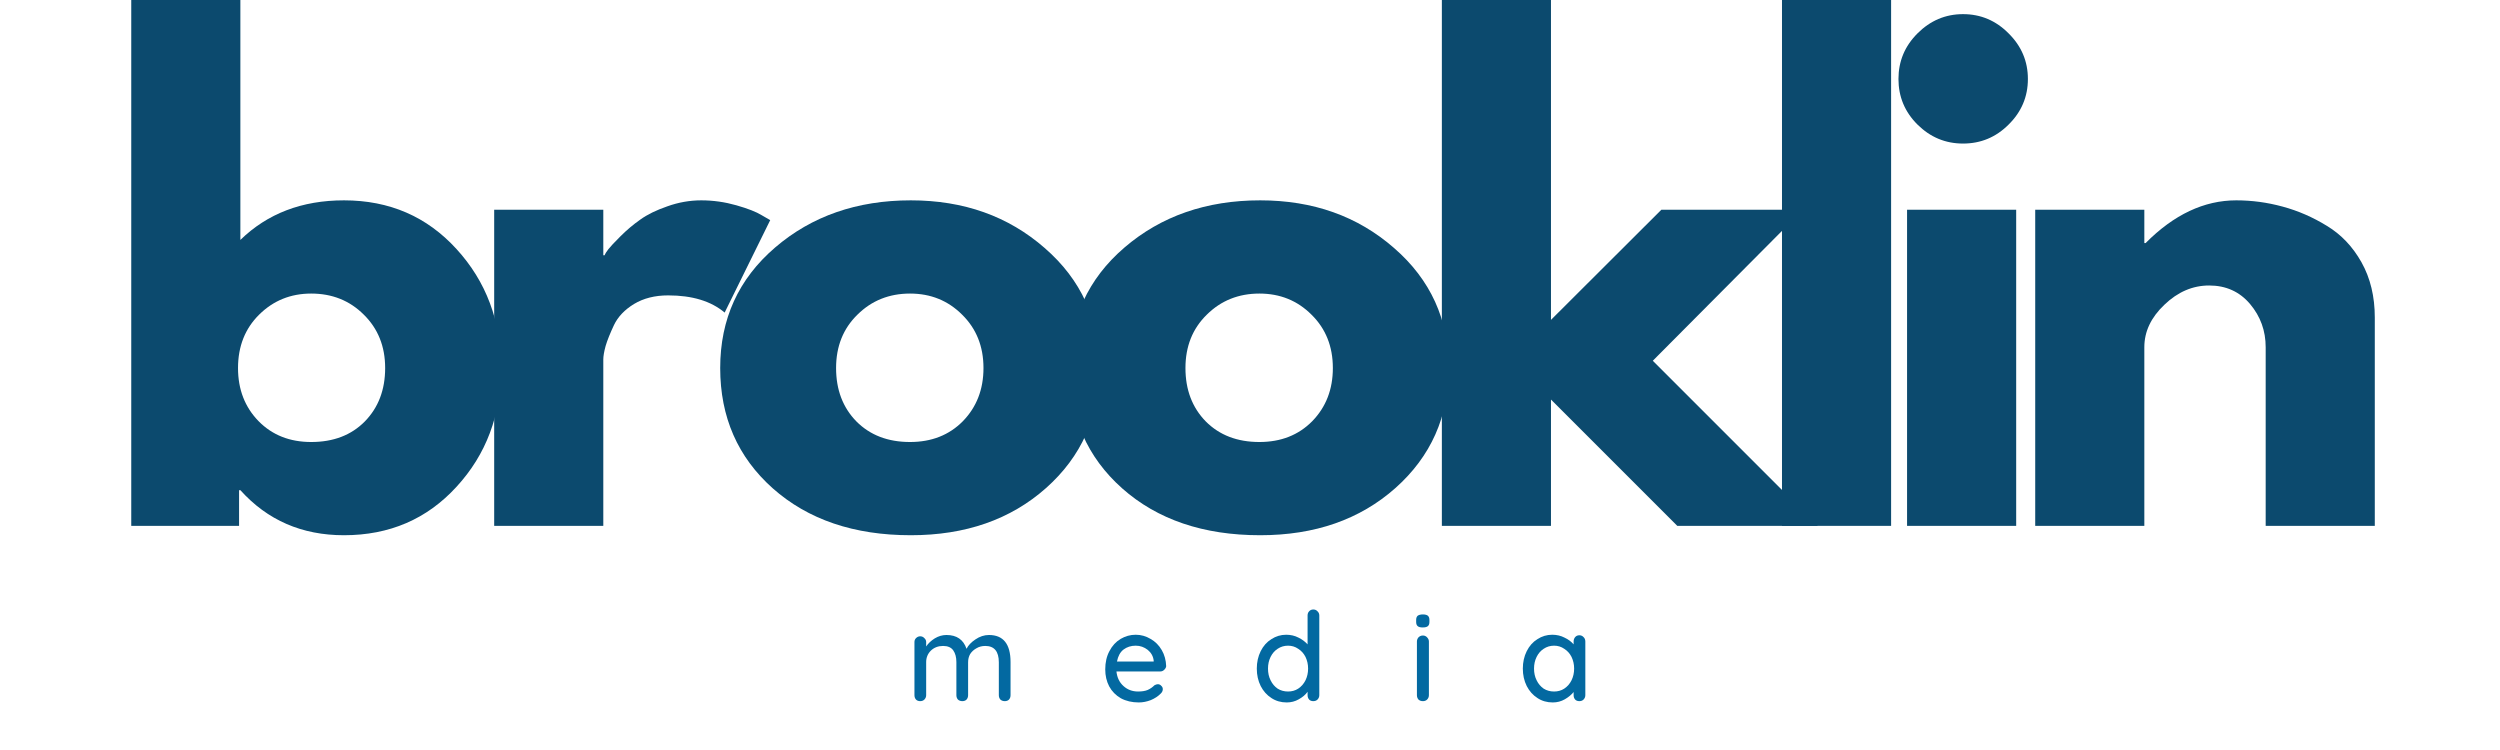
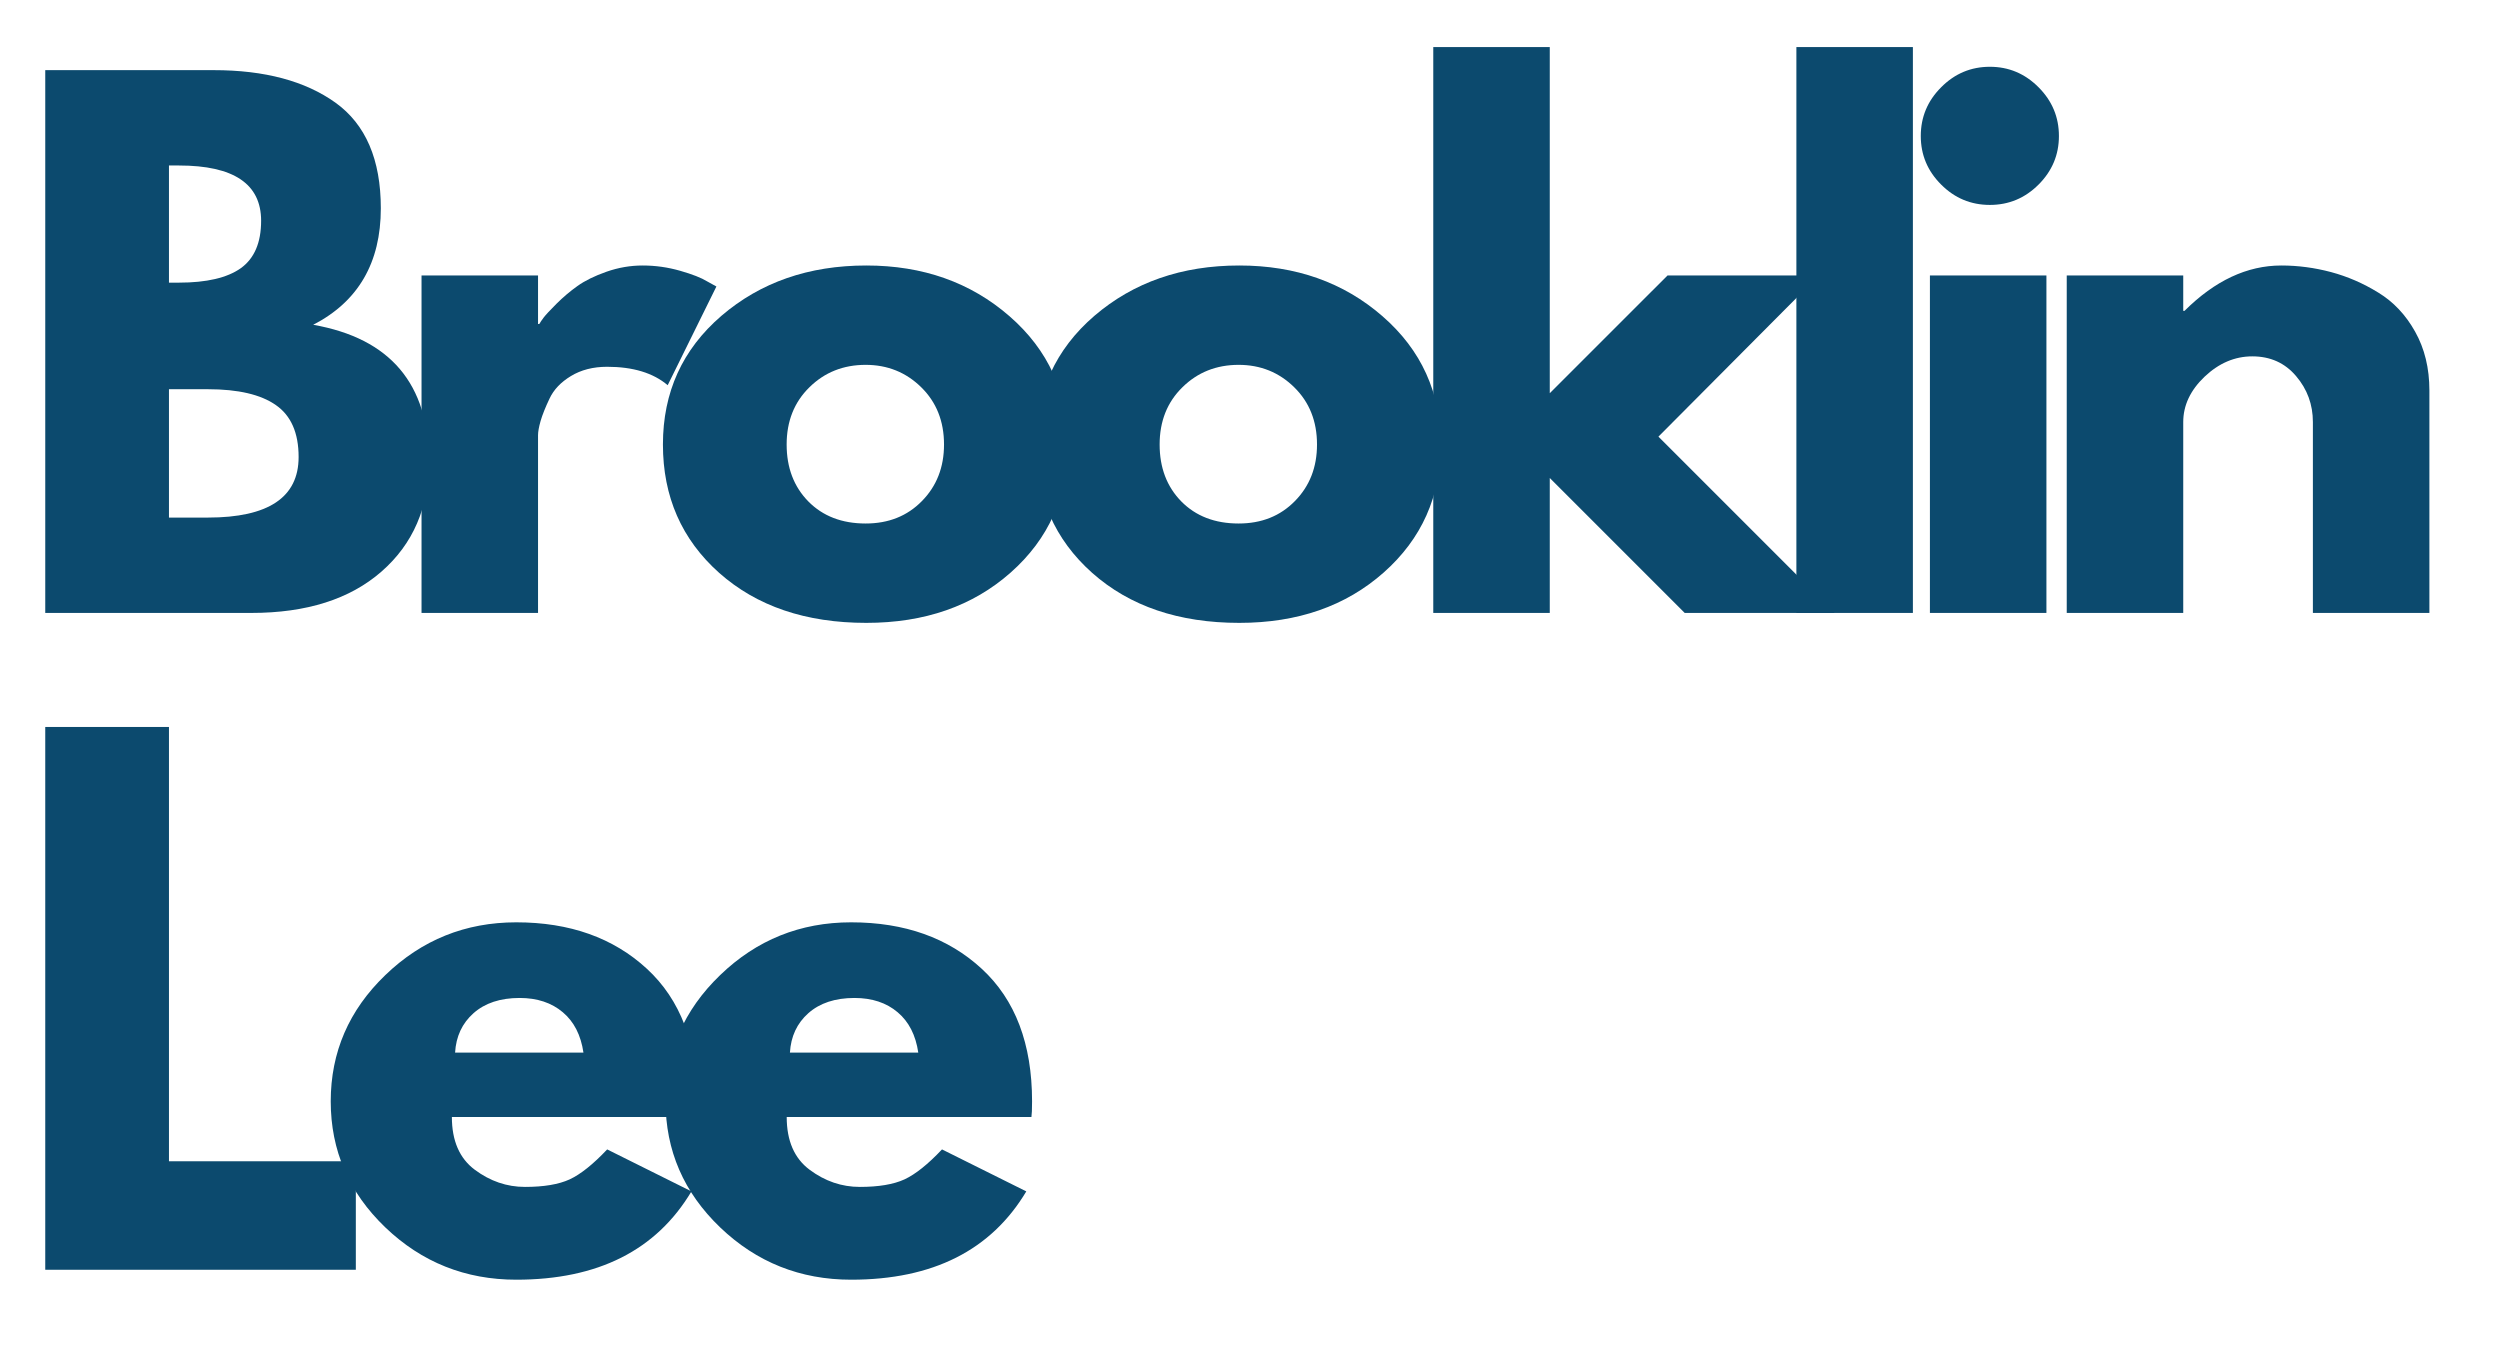
- <svg xmlns="http://www.w3.org/2000/svg" width="200" zoomAndPan="magnify" viewBox="0 0 150 45" height="60" preserveAspectRatio="xMidYMid meet" version="1.0">
+ <svg xmlns="http://www.w3.org/2000/svg" width="325" zoomAndPan="magnify" viewBox="0 0 243.75 131.25" height="175" preserveAspectRatio="xMidYMid meet" version="1.0">
  <defs>
    <g />
  </defs>
  <g fill="#0c4a6e" fill-opacity="1">
-     <g transform="translate(5.65626, 31.55155)">
+     <g transform="translate(0.568187, 59.761)">
      <g>
-         <path d="M 21.734 -16.609 C 23.516 -14.66 24.406 -12.281 24.406 -9.469 C 24.406 -6.656 23.516 -4.281 21.734 -2.344 C 19.961 -0.406 17.711 0.562 14.984 0.562 C 12.461 0.562 10.391 -0.336 8.766 -2.141 L 8.688 -2.141 L 8.688 0 L 2.219 0 L 2.219 -31.812 L 8.766 -31.812 L 8.766 -17.156 C 10.391 -18.738 12.461 -19.531 14.984 -19.531 C 17.711 -19.531 19.961 -18.555 21.734 -16.609 Z M 16.234 -6.266 C 17.047 -7.098 17.453 -8.164 17.453 -9.469 C 17.453 -10.77 17.023 -11.836 16.172 -12.672 C 15.328 -13.516 14.273 -13.938 13.016 -13.938 C 11.785 -13.938 10.742 -13.516 9.891 -12.672 C 9.047 -11.836 8.625 -10.77 8.625 -9.469 C 8.625 -8.188 9.035 -7.125 9.859 -6.281 C 10.68 -5.445 11.734 -5.031 13.016 -5.031 C 14.348 -5.031 15.422 -5.441 16.234 -6.266 Z M 16.234 -6.266 " />
+         <path d="M 3.844 -52.922 L 20.266 -52.922 C 25.234 -52.922 29.191 -51.863 32.141 -49.75 C 35.086 -47.633 36.562 -44.203 36.562 -39.453 C 36.562 -34.148 34.363 -30.363 29.969 -28.094 C 37.488 -26.77 41.25 -22.32 41.25 -14.75 C 41.25 -10.301 39.707 -6.727 36.625 -4.031 C 33.551 -1.344 29.32 0 23.938 0 L 3.844 0 Z M 15.906 -32.203 L 16.875 -32.203 C 19.57 -32.203 21.582 -32.672 22.906 -33.609 C 24.227 -34.555 24.891 -36.098 24.891 -38.234 C 24.891 -41.828 22.219 -43.625 16.875 -43.625 L 15.906 -43.625 Z M 15.906 -9.297 L 19.703 -9.297 C 25.598 -9.297 28.547 -11.266 28.547 -15.203 C 28.547 -17.555 27.805 -19.242 26.328 -20.266 C 24.859 -21.297 22.648 -21.812 19.703 -21.812 L 15.906 -21.812 Z M 15.906 -9.297 " />
      </g>
    </g>
  </g>
  <g fill="#0c4a6e" fill-opacity="1">
-     <g transform="translate(27.43203, 31.55155)">
+     <g transform="translate(37.25529, 59.761)">
      <g>
-         <path d="M 2.219 0 L 2.219 -18.969 L 8.766 -18.969 L 8.766 -16.234 L 8.844 -16.234 C 8.883 -16.336 8.961 -16.461 9.078 -16.609 C 9.191 -16.754 9.43 -17.008 9.797 -17.375 C 10.172 -17.75 10.566 -18.082 10.984 -18.375 C 11.398 -18.676 11.941 -18.941 12.609 -19.172 C 13.273 -19.41 13.953 -19.531 14.641 -19.531 C 15.359 -19.531 16.062 -19.43 16.75 -19.234 C 17.445 -19.035 17.953 -18.836 18.266 -18.641 L 18.781 -18.344 L 16.047 -12.797 C 15.234 -13.484 14.102 -13.828 12.656 -13.828 C 11.863 -13.828 11.18 -13.656 10.609 -13.312 C 10.047 -12.969 9.645 -12.547 9.406 -12.047 C 9.176 -11.555 9.008 -11.141 8.906 -10.797 C 8.812 -10.453 8.766 -10.18 8.766 -9.984 L 8.766 0 Z M 2.219 0 " />
+         <path d="M 3.844 0 L 3.844 -32.906 L 15.203 -32.906 L 15.203 -28.172 L 15.328 -28.172 C 15.422 -28.336 15.562 -28.547 15.75 -28.797 C 15.945 -29.055 16.363 -29.504 17 -30.141 C 17.645 -30.785 18.328 -31.363 19.047 -31.875 C 19.773 -32.395 20.719 -32.859 21.875 -33.266 C 23.031 -33.672 24.207 -33.875 25.406 -33.875 C 26.645 -33.875 27.863 -33.703 29.062 -33.359 C 30.258 -33.016 31.133 -32.672 31.688 -32.328 L 32.594 -31.828 L 27.844 -22.203 C 26.438 -23.398 24.469 -24 21.938 -24 C 20.57 -24 19.395 -23.695 18.406 -23.094 C 17.426 -22.5 16.734 -21.77 16.328 -20.906 C 15.922 -20.051 15.629 -19.32 15.453 -18.719 C 15.285 -18.125 15.203 -17.66 15.203 -17.328 L 15.203 0 Z M 3.844 0 " />
      </g>
    </g>
  </g>
  <g fill="#0c4a6e" fill-opacity="1">
-     <g transform="translate(42.36786, 31.55155)">
+     <g transform="translate(63.16675, 59.761)">
      <g>
-         <path d="M 4 -2.25 C 1.895 -4.125 0.844 -6.531 0.844 -9.469 C 0.844 -12.406 1.941 -14.816 4.141 -16.703 C 6.336 -18.586 9.051 -19.531 12.281 -19.531 C 15.457 -19.531 18.133 -18.578 20.312 -16.672 C 22.5 -14.773 23.594 -12.375 23.594 -9.469 C 23.594 -6.562 22.523 -4.16 20.391 -2.266 C 18.266 -0.379 15.562 0.562 12.281 0.562 C 8.875 0.562 6.113 -0.375 4 -2.25 Z M 9.078 -12.672 C 8.223 -11.836 7.797 -10.77 7.797 -9.469 C 7.797 -8.164 8.203 -7.098 9.016 -6.266 C 9.836 -5.441 10.91 -5.031 12.234 -5.031 C 13.523 -5.031 14.582 -5.445 15.406 -6.281 C 16.227 -7.125 16.641 -8.188 16.641 -9.469 C 16.641 -10.77 16.211 -11.836 15.359 -12.672 C 14.516 -13.516 13.473 -13.938 12.234 -13.938 C 10.984 -13.938 9.93 -13.516 9.078 -12.672 Z M 9.078 -12.672 " />
+         <path d="M 6.953 -3.906 C 3.297 -7.164 1.469 -11.336 1.469 -16.422 C 1.469 -21.516 3.367 -25.695 7.172 -28.969 C 10.984 -32.238 15.691 -33.875 21.297 -33.875 C 26.816 -33.875 31.469 -32.227 35.25 -28.938 C 39.039 -25.645 40.938 -21.473 40.938 -16.422 C 40.938 -11.379 39.082 -7.219 35.375 -3.938 C 31.676 -0.664 26.984 0.969 21.297 0.969 C 15.398 0.969 10.617 -0.656 6.953 -3.906 Z M 15.75 -22 C 14.27 -20.551 13.531 -18.691 13.531 -16.422 C 13.531 -14.16 14.234 -12.312 15.641 -10.875 C 17.055 -9.438 18.922 -8.719 21.234 -8.719 C 23.461 -8.719 25.289 -9.445 26.719 -10.906 C 28.156 -12.363 28.875 -14.203 28.875 -16.422 C 28.875 -18.691 28.133 -20.551 26.656 -22 C 25.176 -23.457 23.367 -24.188 21.234 -24.188 C 19.055 -24.188 17.227 -23.457 15.75 -22 Z M 15.75 -22 " />
      </g>
    </g>
  </g>
  <g fill="#0c4a6e" fill-opacity="1">
-     <g transform="translate(63.33023, 31.55155)">
+     <g transform="translate(99.53315, 59.761)">
      <g>
-         <path d="M 4 -2.25 C 1.895 -4.125 0.844 -6.531 0.844 -9.469 C 0.844 -12.406 1.941 -14.816 4.141 -16.703 C 6.336 -18.586 9.051 -19.531 12.281 -19.531 C 15.457 -19.531 18.133 -18.578 20.312 -16.672 C 22.5 -14.773 23.594 -12.375 23.594 -9.469 C 23.594 -6.562 22.523 -4.16 20.391 -2.266 C 18.266 -0.379 15.562 0.562 12.281 0.562 C 8.875 0.562 6.113 -0.375 4 -2.25 Z M 9.078 -12.672 C 8.223 -11.836 7.797 -10.77 7.797 -9.469 C 7.797 -8.164 8.203 -7.098 9.016 -6.266 C 9.836 -5.441 10.91 -5.031 12.234 -5.031 C 13.523 -5.031 14.582 -5.445 15.406 -6.281 C 16.227 -7.125 16.641 -8.188 16.641 -9.469 C 16.641 -10.77 16.211 -11.836 15.359 -12.672 C 14.516 -13.516 13.473 -13.938 12.234 -13.938 C 10.984 -13.938 9.93 -13.516 9.078 -12.672 Z M 9.078 -12.672 " />
+         <path d="M 6.953 -3.906 C 3.297 -7.164 1.469 -11.336 1.469 -16.422 C 1.469 -21.516 3.367 -25.695 7.172 -28.969 C 10.984 -32.238 15.691 -33.875 21.297 -33.875 C 26.816 -33.875 31.469 -32.227 35.25 -28.938 C 39.039 -25.645 40.938 -21.473 40.938 -16.422 C 40.938 -11.379 39.082 -7.219 35.375 -3.938 C 31.676 -0.664 26.984 0.969 21.297 0.969 C 15.398 0.969 10.617 -0.656 6.953 -3.906 Z M 15.75 -22 C 14.27 -20.551 13.531 -18.691 13.531 -16.422 C 13.531 -14.16 14.234 -12.312 15.641 -10.875 C 17.055 -9.438 18.922 -8.719 21.234 -8.719 C 23.461 -8.719 25.289 -9.445 26.719 -10.906 C 28.156 -12.363 28.875 -14.203 28.875 -16.422 C 28.875 -18.691 28.133 -20.551 26.656 -22 C 25.176 -23.457 23.367 -24.188 21.234 -24.188 C 19.055 -24.188 17.227 -23.457 15.75 -22 Z M 15.75 -22 " />
      </g>
    </g>
  </g>
  <g fill="#0c4a6e" fill-opacity="1">
-     <g transform="translate(84.2926, 31.55155)">
+     <g transform="translate(135.8996, 59.761)">
      <g>
-         <path d="M 23.891 -18.969 L 14.875 -9.906 L 24.781 0 L 16.344 0 L 8.766 -7.578 L 8.766 0 L 2.219 0 L 2.219 -31.812 L 8.766 -31.812 L 8.766 -12.359 L 15.391 -18.969 Z M 23.891 -18.969 " />
+         <path d="M 41.438 -32.906 L 25.797 -17.188 L 42.984 0 L 28.359 0 L 15.203 -13.156 L 15.203 0 L 3.844 0 L 3.844 -55.172 L 15.203 -55.172 L 15.203 -21.422 L 26.688 -32.906 Z M 41.438 -32.906 " />
      </g>
    </g>
  </g>
  <g fill="#0c4a6e" fill-opacity="1">
-     <g transform="translate(104.7004, 31.55155)">
+     <g transform="translate(171.3038, 59.761)">
      <g>
-         <path d="M 2.219 0 L 2.219 -31.812 L 8.766 -31.812 L 8.766 0 Z M 2.219 0 " />
+         <path d="M 3.844 0 L 3.844 -55.172 L 15.203 -55.172 L 15.203 0 Z M 3.844 0 " />
      </g>
    </g>
  </g>
  <g fill="#0c4a6e" fill-opacity="1">
-     <g transform="translate(112.2047, 31.55155)">
+     <g transform="translate(184.323, 59.761)">
      <g>
-         <path d="M 2.844 -29.547 C 3.613 -30.316 4.523 -30.703 5.578 -30.703 C 6.641 -30.703 7.551 -30.316 8.312 -29.547 C 9.082 -28.785 9.469 -27.875 9.469 -26.812 C 9.469 -25.75 9.082 -24.836 8.312 -24.078 C 7.551 -23.316 6.641 -22.938 5.578 -22.938 C 4.523 -22.938 3.613 -23.316 2.844 -24.078 C 2.082 -24.836 1.703 -25.75 1.703 -26.812 C 1.703 -27.875 2.082 -28.785 2.844 -29.547 Z M 2.219 -18.969 L 2.219 0 L 8.766 0 L 8.766 -18.969 Z M 2.219 -18.969 " />
+         <path d="M 4.938 -51.25 C 6.258 -52.582 7.844 -53.25 9.688 -53.25 C 11.531 -53.25 13.113 -52.582 14.438 -51.25 C 15.758 -49.926 16.422 -48.344 16.422 -46.5 C 16.422 -44.664 15.758 -43.086 14.438 -41.766 C 13.113 -40.441 11.531 -39.781 9.688 -39.781 C 7.844 -39.781 6.258 -40.441 4.938 -41.766 C 3.613 -43.086 2.953 -44.664 2.953 -46.5 C 2.953 -48.344 3.613 -49.926 4.938 -51.25 Z M 3.844 -32.906 L 3.844 0 L 15.203 0 L 15.203 -32.906 Z M 3.844 -32.906 " />
      </g>
    </g>
  </g>
  <g fill="#0c4a6e" fill-opacity="1">
-     <g transform="translate(119.8939, 31.55155)">
+     <g transform="translate(197.6629, 59.761)">
      <g>
-         <path d="M 2.219 0 L 2.219 -18.969 L 8.766 -18.969 L 8.766 -16.969 L 8.844 -16.969 C 10.539 -18.676 12.352 -19.531 14.281 -19.531 C 15.219 -19.531 16.145 -19.406 17.062 -19.156 C 17.988 -18.906 18.875 -18.52 19.719 -18 C 20.57 -17.488 21.266 -16.758 21.797 -15.812 C 22.328 -14.863 22.594 -13.758 22.594 -12.5 L 22.594 0 L 16.047 0 L 16.047 -10.719 C 16.047 -11.707 15.734 -12.57 15.109 -13.312 C 14.484 -14.051 13.664 -14.422 12.656 -14.422 C 11.664 -14.422 10.77 -14.035 9.969 -13.266 C 9.164 -12.504 8.766 -11.656 8.766 -10.719 L 8.766 0 Z M 2.219 0 " />
+         <path d="M 3.844 0 L 3.844 -32.906 L 15.203 -32.906 L 15.203 -29.453 L 15.328 -29.453 C 18.285 -32.398 21.43 -33.875 24.766 -33.875 C 26.391 -33.875 28.004 -33.66 29.609 -33.234 C 31.211 -32.805 32.75 -32.141 34.219 -31.234 C 35.695 -30.336 36.895 -29.066 37.812 -27.422 C 38.738 -25.773 39.203 -23.863 39.203 -21.688 L 39.203 0 L 27.844 0 L 27.844 -18.609 C 27.844 -20.316 27.297 -21.812 26.203 -23.094 C 25.117 -24.375 23.695 -25.016 21.938 -25.016 C 20.227 -25.016 18.676 -24.352 17.281 -23.031 C 15.895 -21.707 15.203 -20.234 15.203 -18.609 L 15.203 0 Z M 3.844 0 " />
      </g>
    </g>
  </g>
-   <g fill="#0369a1" fill-opacity="1">
-     <g transform="translate(54.33605, 42.06864)">
+   <g fill="#0c4a6e" fill-opacity="1">
+     <g transform="translate(0.568187, 123.8016)">
      <g>
-         <path d="M 5 -3.969 C 5.863 -3.969 6.297 -3.426 6.297 -2.344 L 6.297 -0.359 C 6.297 -0.254 6.266 -0.164 6.203 -0.094 C 6.141 -0.031 6.055 0 5.953 0 C 5.848 0 5.758 -0.031 5.688 -0.094 C 5.625 -0.164 5.594 -0.254 5.594 -0.359 L 5.594 -2.328 C 5.594 -2.984 5.32 -3.312 4.781 -3.312 C 4.582 -3.312 4.406 -3.266 4.25 -3.172 C 4.094 -3.086 3.969 -2.973 3.875 -2.828 C 3.789 -2.68 3.75 -2.516 3.75 -2.328 L 3.75 -0.359 C 3.75 -0.254 3.719 -0.164 3.656 -0.094 C 3.594 -0.031 3.508 0 3.406 0 C 3.301 0 3.211 -0.031 3.141 -0.094 C 3.078 -0.164 3.047 -0.254 3.047 -0.359 L 3.047 -2.344 C 3.047 -2.633 2.984 -2.867 2.859 -3.047 C 2.734 -3.223 2.531 -3.312 2.25 -3.312 C 1.957 -3.312 1.711 -3.219 1.516 -3.031 C 1.328 -2.844 1.234 -2.613 1.234 -2.344 L 1.234 -0.359 C 1.234 -0.254 1.195 -0.164 1.125 -0.094 C 1.062 -0.031 0.977 0 0.875 0 C 0.77 0 0.688 -0.031 0.625 -0.094 C 0.562 -0.164 0.531 -0.254 0.531 -0.359 L 0.531 -3.547 C 0.531 -3.641 0.562 -3.719 0.625 -3.781 C 0.695 -3.852 0.781 -3.891 0.875 -3.891 C 0.977 -3.891 1.062 -3.852 1.125 -3.781 C 1.195 -3.719 1.234 -3.641 1.234 -3.547 L 1.234 -3.281 C 1.359 -3.469 1.531 -3.629 1.75 -3.766 C 1.969 -3.898 2.203 -3.969 2.453 -3.969 C 3.066 -3.969 3.469 -3.691 3.656 -3.141 C 3.758 -3.348 3.938 -3.535 4.188 -3.703 C 4.445 -3.879 4.719 -3.969 5 -3.969 Z M 5 -3.969 " />
+         <path d="M 15.906 -52.922 L 15.906 -10.578 L 34.125 -10.578 L 34.125 0 L 3.844 0 L 3.844 -52.922 Z M 15.906 -52.922 " />
      </g>
    </g>
  </g>
-   <g fill="#0369a1" fill-opacity="1">
-     <g transform="translate(66.01783, 42.06864)">
+   <g fill="#0c4a6e" fill-opacity="1">
+     <g transform="translate(30.77707, 123.8016)">
      <g>
-         <path d="M 3.953 -2.094 C 3.941 -2.008 3.898 -1.938 3.828 -1.875 C 3.766 -1.812 3.688 -1.781 3.594 -1.781 L 0.969 -1.781 C 1.008 -1.414 1.148 -1.125 1.391 -0.906 C 1.629 -0.688 1.922 -0.578 2.266 -0.578 C 2.504 -0.578 2.695 -0.609 2.844 -0.672 C 3 -0.742 3.133 -0.836 3.25 -0.953 C 3.32 -0.992 3.391 -1.016 3.453 -1.016 C 3.535 -1.016 3.602 -0.984 3.656 -0.922 C 3.719 -0.867 3.75 -0.801 3.75 -0.719 C 3.75 -0.613 3.703 -0.52 3.609 -0.438 C 3.461 -0.289 3.27 -0.164 3.031 -0.062 C 2.789 0.031 2.551 0.078 2.312 0.078 C 1.906 0.078 1.547 -0.004 1.234 -0.172 C 0.93 -0.348 0.695 -0.586 0.531 -0.891 C 0.375 -1.191 0.297 -1.531 0.297 -1.906 C 0.297 -2.32 0.379 -2.688 0.547 -3 C 0.711 -3.32 0.938 -3.566 1.219 -3.734 C 1.5 -3.898 1.801 -3.984 2.125 -3.984 C 2.445 -3.984 2.742 -3.898 3.016 -3.734 C 3.297 -3.578 3.52 -3.352 3.688 -3.062 C 3.852 -2.781 3.941 -2.457 3.953 -2.094 Z M 2.125 -3.328 C 1.844 -3.328 1.598 -3.25 1.391 -3.094 C 1.191 -2.938 1.062 -2.695 1 -2.375 L 3.203 -2.375 L 3.203 -2.438 C 3.172 -2.695 3.051 -2.91 2.844 -3.078 C 2.633 -3.242 2.395 -3.328 2.125 -3.328 Z M 2.125 -3.328 " />
+         <path d="M 37.141 -14.891 L 13.281 -14.891 C 13.281 -12.578 14.023 -10.863 15.516 -9.75 C 17.016 -8.633 18.645 -8.078 20.406 -8.078 C 22.238 -8.078 23.691 -8.32 24.766 -8.812 C 25.836 -9.312 27.055 -10.285 28.422 -11.734 L 36.641 -7.641 C 33.211 -1.898 27.52 0.969 19.562 0.969 C 14.602 0.969 10.348 -0.727 6.797 -4.125 C 3.242 -7.531 1.469 -11.629 1.469 -16.422 C 1.469 -21.211 3.242 -25.316 6.797 -28.734 C 10.348 -32.16 14.602 -33.875 19.562 -33.875 C 24.781 -33.875 29.023 -32.363 32.297 -29.344 C 35.566 -26.332 37.203 -22.023 37.203 -16.422 C 37.203 -15.648 37.18 -15.141 37.141 -14.891 Z M 13.594 -21.172 L 26.109 -21.172 C 25.859 -22.879 25.188 -24.191 24.094 -25.109 C 23 -26.035 21.598 -26.5 19.891 -26.5 C 18.004 -26.5 16.504 -26.004 15.391 -25.016 C 14.285 -24.035 13.688 -22.754 13.594 -21.172 Z M 13.594 -21.172 " />
      </g>
    </g>
  </g>
-   <g fill="#0369a1" fill-opacity="1">
-     <g transform="translate(75.11094, 42.06864)">
+   <g fill="#0c4a6e" fill-opacity="1">
+     <g transform="translate(63.42331, 123.8016)">
      <g>
-         <path d="M 3.688 -5.5 C 3.789 -5.5 3.875 -5.461 3.938 -5.391 C 4.008 -5.328 4.047 -5.242 4.047 -5.141 L 4.047 -0.359 C 4.047 -0.254 4.008 -0.164 3.938 -0.094 C 3.875 -0.031 3.789 0 3.688 0 C 3.582 0 3.5 -0.031 3.438 -0.094 C 3.375 -0.164 3.344 -0.254 3.344 -0.359 L 3.344 -0.562 C 3.219 -0.383 3.039 -0.234 2.812 -0.109 C 2.594 0.016 2.352 0.078 2.094 0.078 C 1.75 0.078 1.441 -0.008 1.172 -0.188 C 0.898 -0.363 0.688 -0.602 0.531 -0.906 C 0.375 -1.219 0.297 -1.566 0.297 -1.953 C 0.297 -2.336 0.375 -2.688 0.531 -3 C 0.688 -3.312 0.898 -3.551 1.172 -3.719 C 1.441 -3.895 1.738 -3.984 2.062 -3.984 C 2.332 -3.984 2.578 -3.926 2.797 -3.812 C 3.016 -3.707 3.195 -3.57 3.344 -3.406 L 3.344 -5.141 C 3.344 -5.242 3.375 -5.328 3.438 -5.391 C 3.5 -5.461 3.582 -5.5 3.688 -5.5 Z M 2.172 -0.578 C 2.398 -0.578 2.602 -0.633 2.781 -0.75 C 2.969 -0.875 3.113 -1.039 3.219 -1.25 C 3.32 -1.457 3.375 -1.691 3.375 -1.953 C 3.375 -2.211 3.32 -2.445 3.219 -2.656 C 3.113 -2.863 2.969 -3.023 2.781 -3.141 C 2.602 -3.266 2.398 -3.328 2.172 -3.328 C 1.941 -3.328 1.734 -3.266 1.547 -3.141 C 1.367 -3.023 1.227 -2.863 1.125 -2.656 C 1.02 -2.445 0.969 -2.211 0.969 -1.953 C 0.969 -1.691 1.02 -1.457 1.125 -1.25 C 1.227 -1.039 1.367 -0.875 1.547 -0.75 C 1.734 -0.633 1.941 -0.578 2.172 -0.578 Z M 2.172 -0.578 " />
-       </g>
-     </g>
-   </g>
-   <g fill="#0369a1" fill-opacity="1">
-     <g transform="translate(84.53136, 42.06864)">
-       <g>
-         <path d="M 1.203 -0.359 C 1.203 -0.254 1.164 -0.164 1.094 -0.094 C 1.031 -0.031 0.945 0 0.844 0 C 0.738 0 0.648 -0.031 0.578 -0.094 C 0.516 -0.164 0.484 -0.254 0.484 -0.359 L 0.484 -3.578 C 0.484 -3.672 0.516 -3.754 0.578 -3.828 C 0.648 -3.898 0.738 -3.938 0.844 -3.938 C 0.945 -3.938 1.031 -3.898 1.094 -3.828 C 1.164 -3.754 1.203 -3.672 1.203 -3.578 Z M 0.828 -4.422 C 0.691 -4.422 0.594 -4.445 0.531 -4.5 C 0.469 -4.551 0.438 -4.633 0.438 -4.75 L 0.438 -4.875 C 0.438 -4.988 0.469 -5.07 0.531 -5.125 C 0.602 -5.176 0.707 -5.203 0.844 -5.203 C 0.977 -5.203 1.078 -5.176 1.141 -5.125 C 1.203 -5.07 1.234 -4.988 1.234 -4.875 L 1.234 -4.75 C 1.234 -4.633 1.203 -4.551 1.141 -4.5 C 1.078 -4.445 0.973 -4.422 0.828 -4.422 Z M 0.828 -4.422 " />
-       </g>
-     </g>
-   </g>
-   <g fill="#0369a1" fill-opacity="1">
-     <g transform="translate(91.07298, 42.06864)">
-       <g>
-         <path d="M 3.688 -3.953 C 3.789 -3.953 3.875 -3.914 3.938 -3.844 C 4.008 -3.781 4.047 -3.691 4.047 -3.578 L 4.047 -0.359 C 4.047 -0.254 4.008 -0.164 3.938 -0.094 C 3.875 -0.031 3.789 0 3.688 0 C 3.582 0 3.5 -0.031 3.438 -0.094 C 3.375 -0.164 3.344 -0.254 3.344 -0.359 L 3.344 -0.547 C 3.207 -0.379 3.031 -0.234 2.812 -0.109 C 2.594 0.016 2.352 0.078 2.094 0.078 C 1.75 0.078 1.441 -0.008 1.172 -0.188 C 0.898 -0.363 0.688 -0.602 0.531 -0.906 C 0.375 -1.219 0.297 -1.566 0.297 -1.953 C 0.297 -2.336 0.375 -2.688 0.531 -3 C 0.688 -3.312 0.898 -3.551 1.172 -3.719 C 1.441 -3.895 1.738 -3.984 2.062 -3.984 C 2.332 -3.984 2.578 -3.926 2.797 -3.812 C 3.023 -3.707 3.207 -3.57 3.344 -3.406 L 3.344 -3.578 C 3.344 -3.68 3.375 -3.77 3.438 -3.844 C 3.5 -3.914 3.582 -3.953 3.688 -3.953 Z M 2.172 -0.578 C 2.398 -0.578 2.602 -0.633 2.781 -0.75 C 2.969 -0.875 3.113 -1.039 3.219 -1.25 C 3.32 -1.457 3.375 -1.691 3.375 -1.953 C 3.375 -2.211 3.32 -2.445 3.219 -2.656 C 3.113 -2.863 2.969 -3.023 2.781 -3.141 C 2.602 -3.266 2.398 -3.328 2.172 -3.328 C 1.941 -3.328 1.734 -3.266 1.547 -3.141 C 1.367 -3.023 1.227 -2.863 1.125 -2.656 C 1.02 -2.445 0.969 -2.211 0.969 -1.953 C 0.969 -1.691 1.02 -1.457 1.125 -1.25 C 1.227 -1.039 1.367 -0.875 1.547 -0.75 C 1.734 -0.633 1.941 -0.578 2.172 -0.578 Z M 2.172 -0.578 " />
+         <path d="M 37.141 -14.891 L 13.281 -14.891 C 13.281 -12.578 14.023 -10.863 15.516 -9.75 C 17.016 -8.633 18.645 -8.078 20.406 -8.078 C 22.238 -8.078 23.691 -8.32 24.766 -8.812 C 25.836 -9.312 27.055 -10.285 28.422 -11.734 L 36.641 -7.641 C 33.211 -1.898 27.52 0.969 19.562 0.969 C 14.602 0.969 10.348 -0.727 6.797 -4.125 C 3.242 -7.531 1.469 -11.629 1.469 -16.422 C 1.469 -21.211 3.242 -25.316 6.797 -28.734 C 10.348 -32.16 14.602 -33.875 19.562 -33.875 C 24.781 -33.875 29.023 -32.363 32.297 -29.344 C 35.566 -26.332 37.203 -22.023 37.203 -16.422 C 37.203 -15.648 37.18 -15.141 37.141 -14.891 Z M 13.594 -21.172 L 26.109 -21.172 C 25.859 -22.879 25.188 -24.191 24.094 -25.109 C 23 -26.035 21.598 -26.5 19.891 -26.5 C 18.004 -26.5 16.504 -26.004 15.391 -25.016 C 14.285 -24.035 13.688 -22.754 13.594 -21.172 Z M 13.594 -21.172 " />
      </g>
    </g>
  </g>
</svg>
